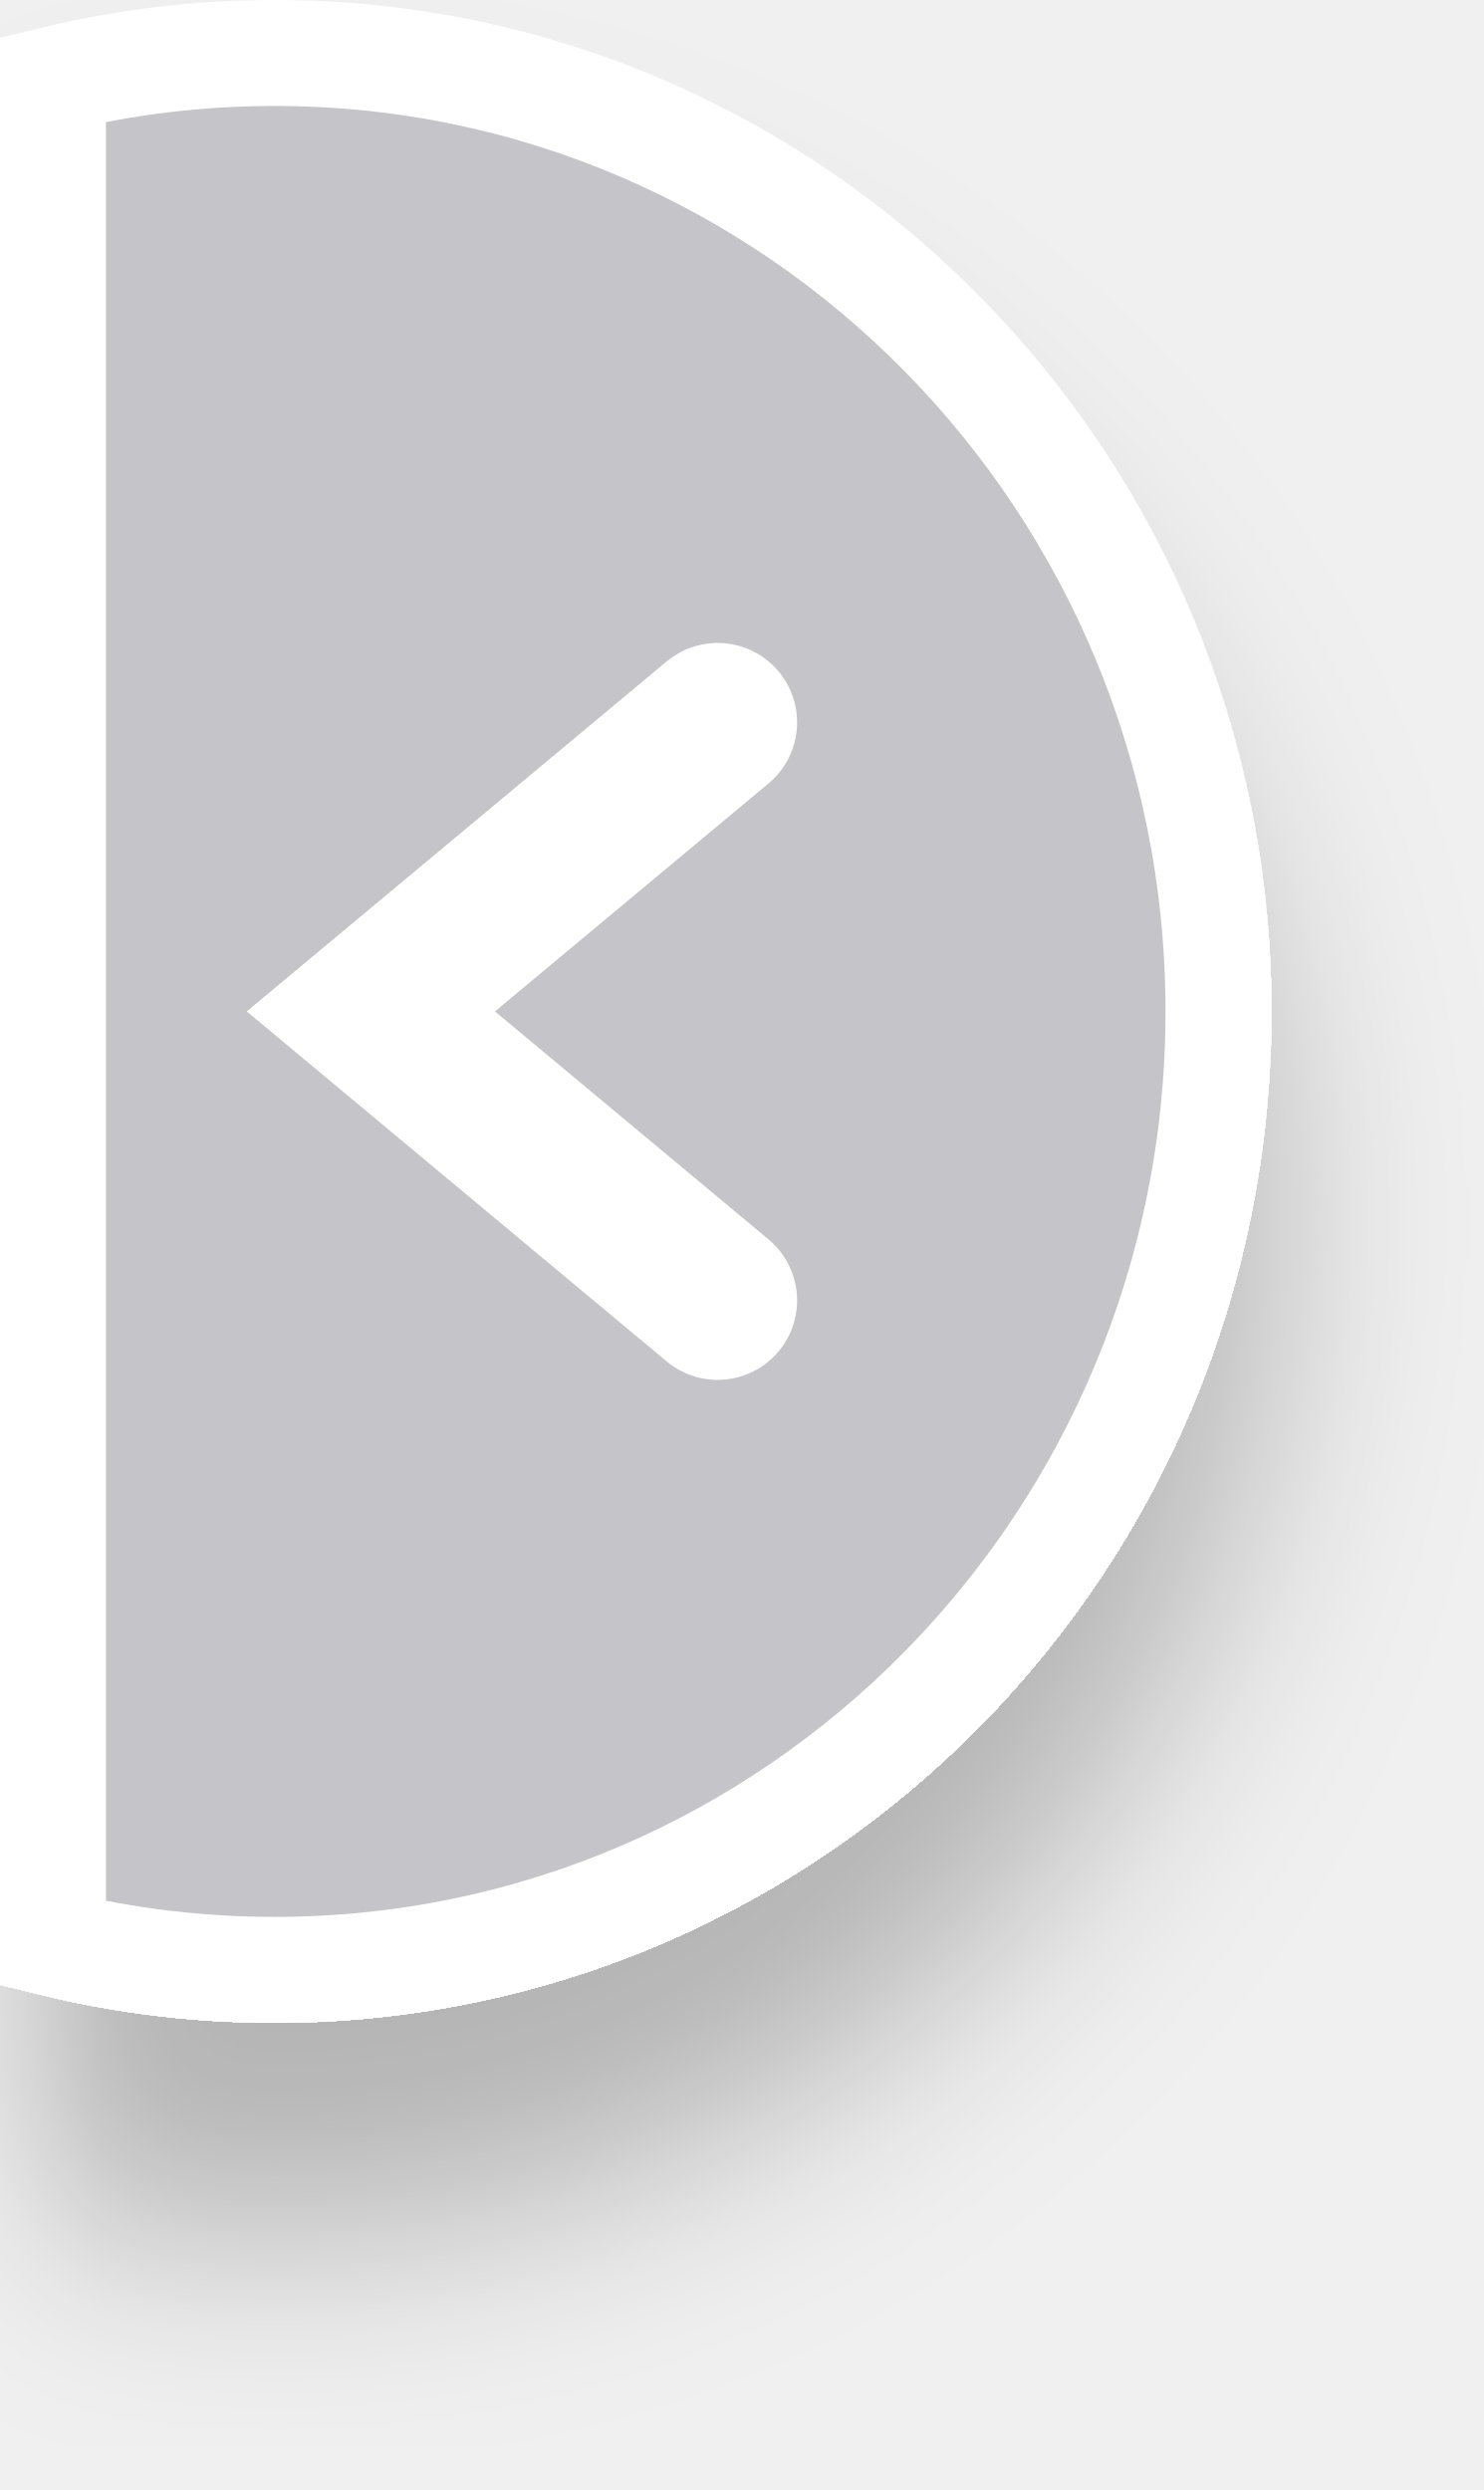
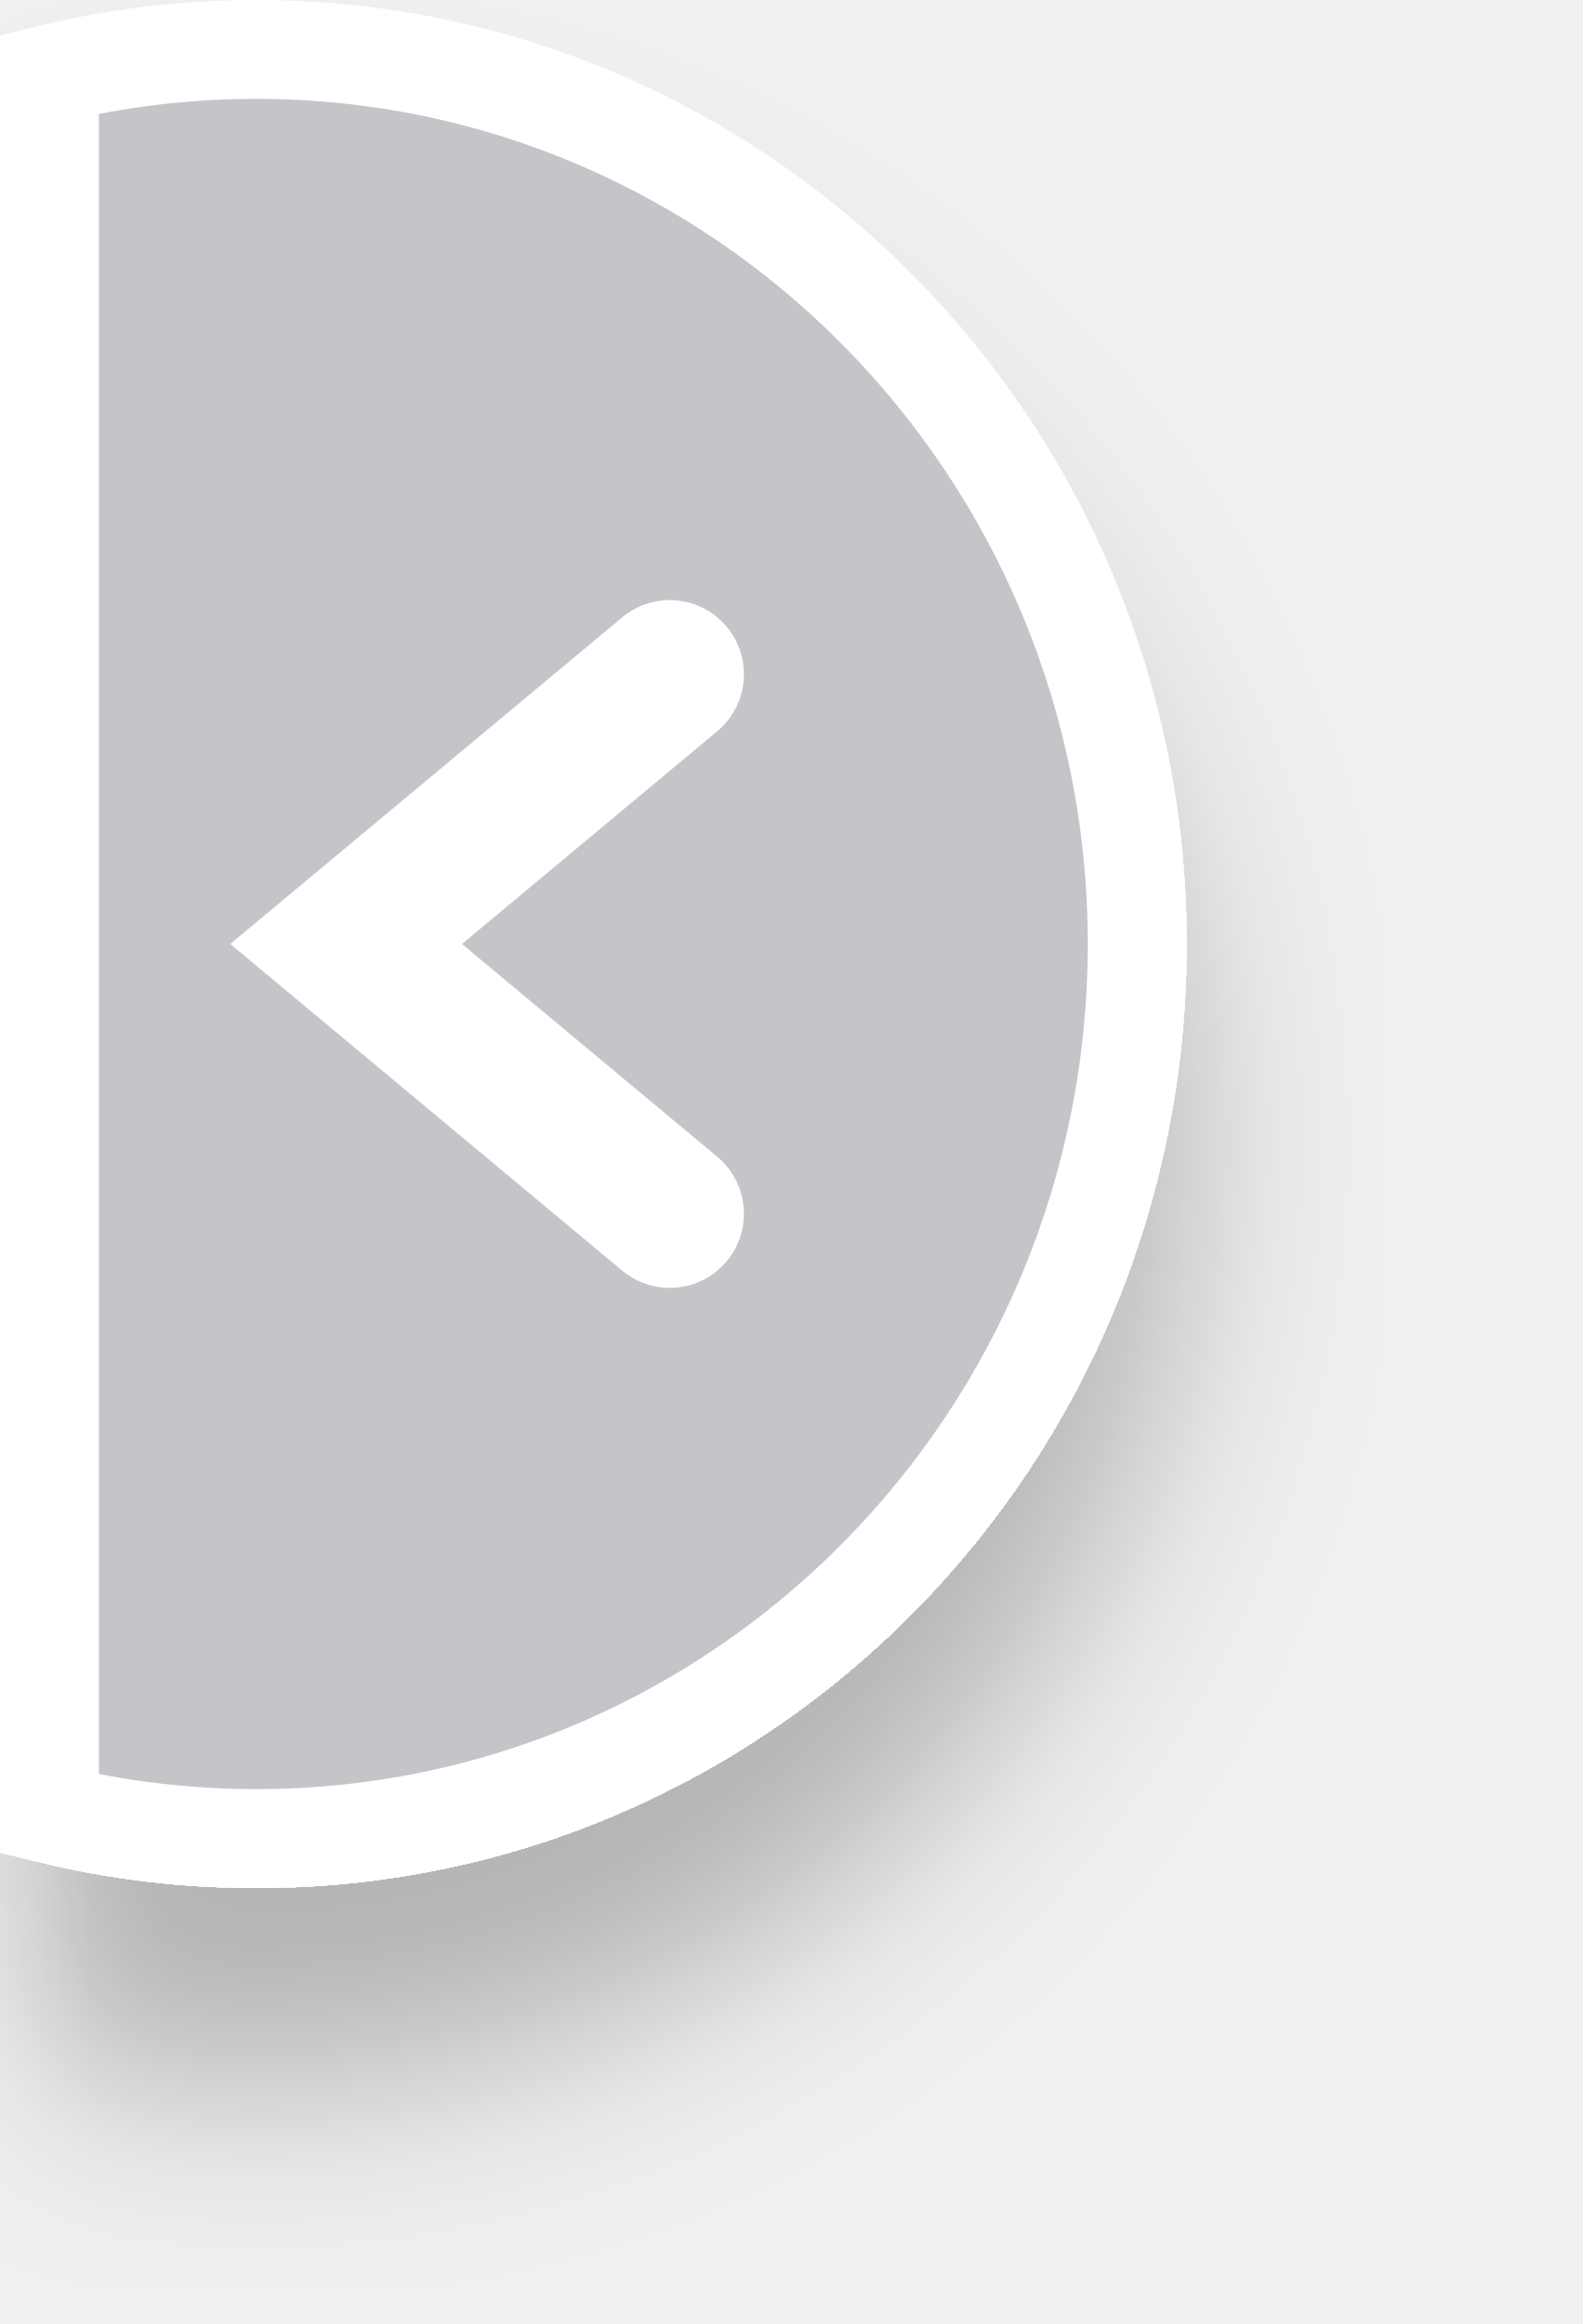
- <svg xmlns="http://www.w3.org/2000/svg" width="28" height="47" viewBox="0 0 28 47" fill="none">
+ <svg xmlns="http://www.w3.org/2000/svg" width="32" height="47" viewBox="0 0 32 47" fill="none">
  <g filter="url(#filter0_d_63_765)">
    <path d="M23 19.091C23 29.096 15.009 37.182 5.182 37.182C3.741 37.182 2.34 37.008 1 36.681L1 1.501C2.34 1.174 3.741 1 5.182 1C15.009 1 23 9.086 23 19.091Z" fill="#18162F" fill-opacity="0.2" stroke="white" stroke-width="2" />
    <path d="M13.546 13.636L7 19.091L13.546 24.546" stroke="white" stroke-width="3" stroke-linecap="round" />
  </g>
  <defs>
    <filter id="filter0_d_63_765" x="-4" y="0" width="32" height="46.182" filterUnits="userSpaceOnUse" color-interpolation-filters="sRGB">
      <feFlood flood-opacity="0" result="BackgroundImageFix" />
      <feColorMatrix in="SourceAlpha" type="matrix" values="0 0 0 0 0 0 0 0 0 0 0 0 0 0 0 0 0 0 127 0" result="hardAlpha" />
      <feOffset dy="4" />
      <feGaussianBlur stdDeviation="2" />
      <feComposite in2="hardAlpha" operator="out" />
      <feColorMatrix type="matrix" values="0 0 0 0 0 0 0 0 0 0 0 0 0 0 0 0 0 0 0.25 0" />
      <feBlend mode="normal" in2="BackgroundImageFix" result="effect1_dropShadow_63_765" />
      <feBlend mode="normal" in="SourceGraphic" in2="effect1_dropShadow_63_765" result="shape" />
    </filter>
  </defs>
</svg>
